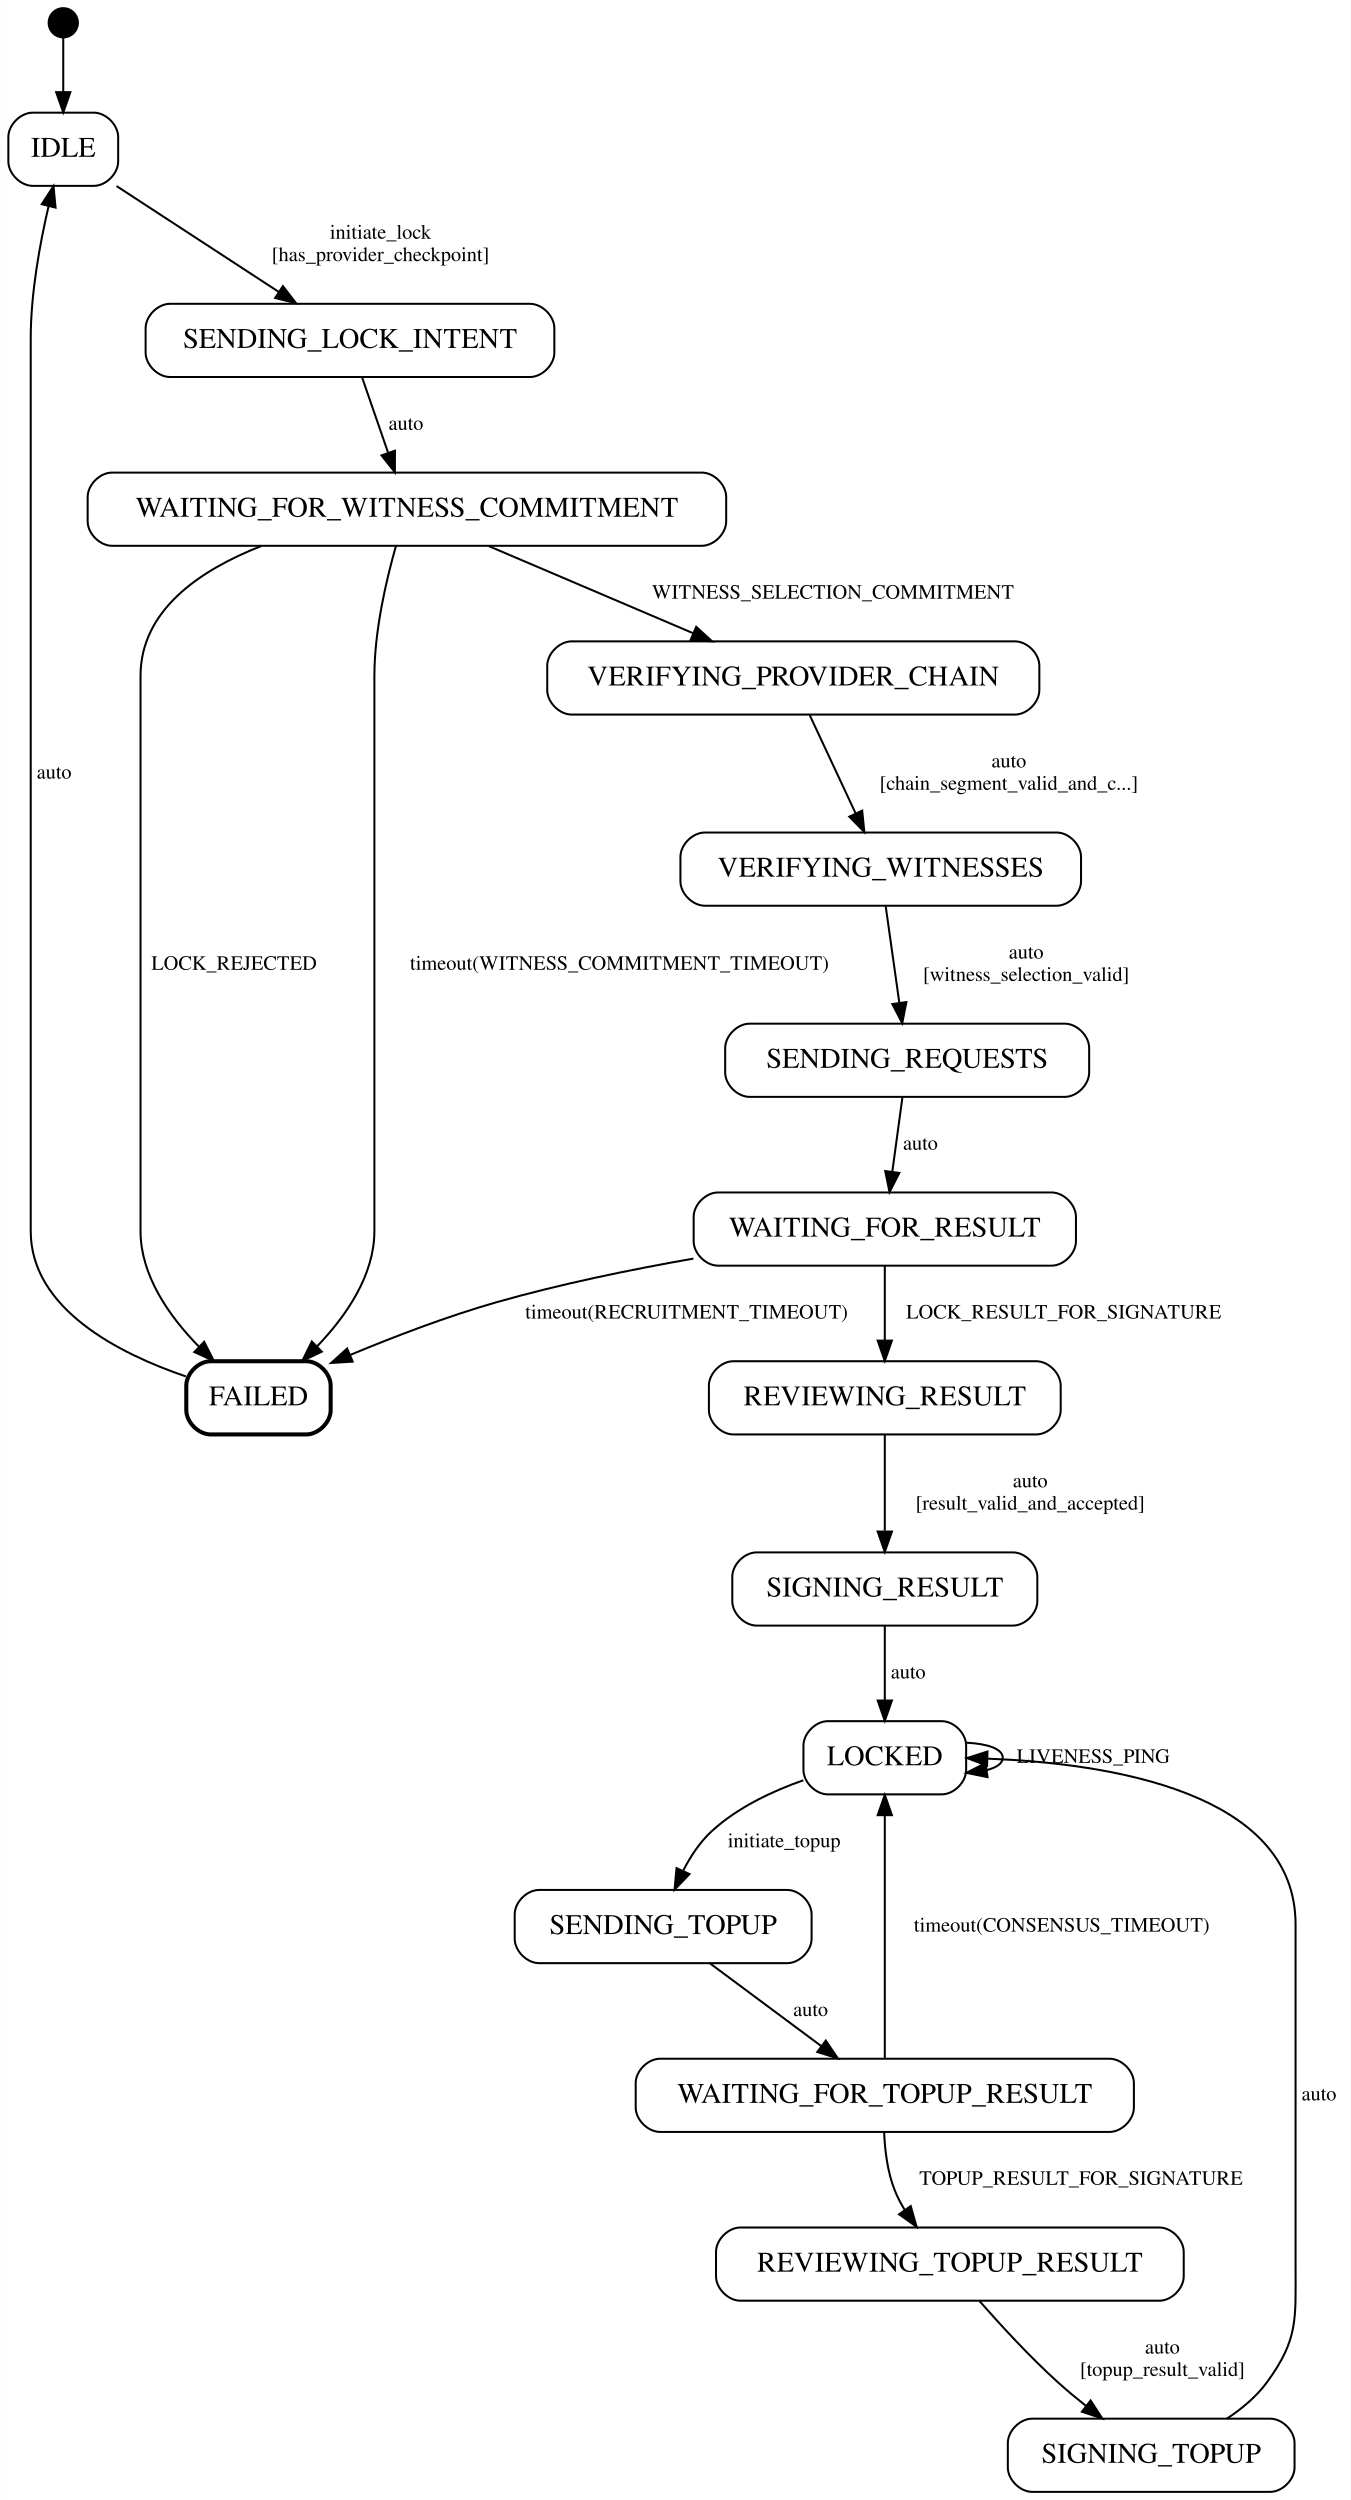
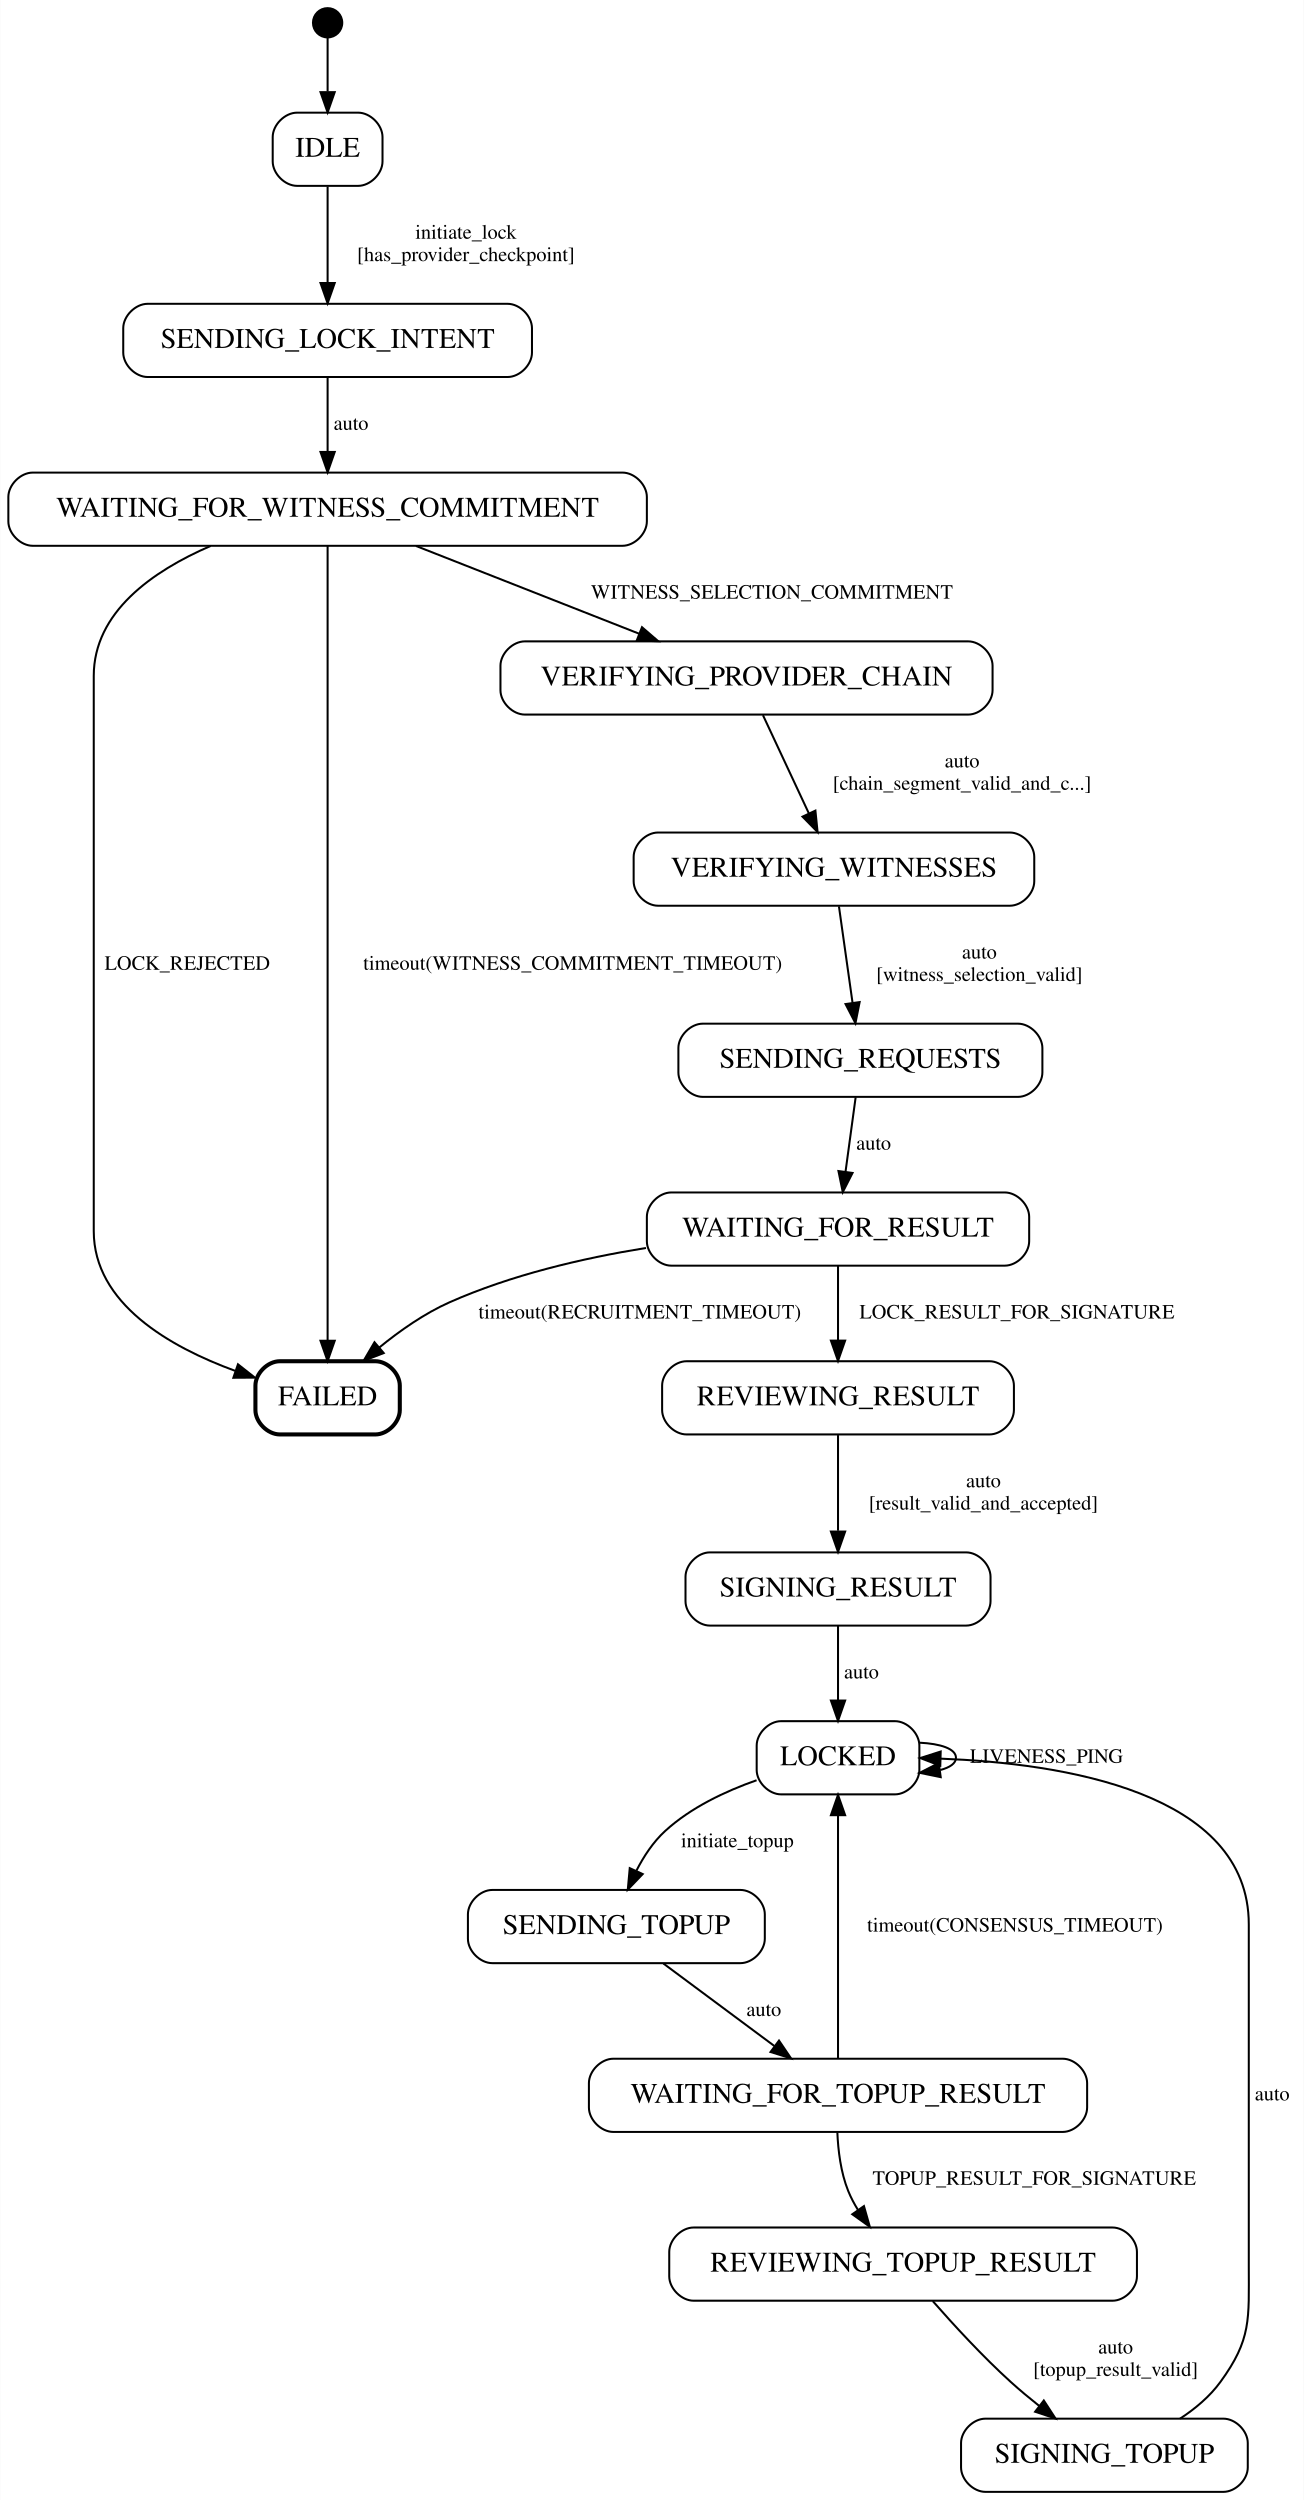
- <svg xmlns="http://www.w3.org/2000/svg" width="664pt" height="1229pt" viewBox="0.00 0.00 664.00 1229.40">
+ <svg xmlns="http://www.w3.org/2000/svg" width="641pt" height="1229pt" viewBox="0.00 0.00 641.00 1229.40">
  <g id="graph0" class="graph" transform="scale(1 1) rotate(0) translate(4 1225.4)">
-     <polygon fill="white" stroke="transparent" points="-4,4 -4,-1225.4 660,-1225.4 660,4 -4,4" />
+     <polygon fill="white" stroke="transparent" points="-4,4 -4,-1225.4 637,-1225.4 637,4 -4,4" />
    <g id="node1" class="node">
-       <ellipse fill="black" stroke="black" cx="27" cy="-1214.2" rx="7.2" ry="7.2" />
+       <ellipse fill="black" stroke="black" cx="157" cy="-1214.2" rx="7.2" ry="7.2" />
    </g>
    <g id="node2" class="node">
-       <path fill="none" stroke="black" d="M42,-1170C42,-1170 12,-1170 12,-1170 6,-1170 0,-1164 0,-1158 0,-1158 0,-1146 0,-1146 0,-1140 6,-1134 12,-1134 12,-1134 42,-1134 42,-1134 48,-1134 54,-1140 54,-1146 54,-1146 54,-1158 54,-1158 54,-1164 48,-1170 42,-1170" />
-       <text text-anchor="middle" x="27" y="-1148.3" font-family="Times,serif" font-size="14.00">IDLE</text>
+       <path fill="none" stroke="black" d="M172,-1170C172,-1170 142,-1170 142,-1170 136,-1170 130,-1164 130,-1158 130,-1158 130,-1146 130,-1146 130,-1140 136,-1134 142,-1134 142,-1134 172,-1134 172,-1134 178,-1134 184,-1140 184,-1146 184,-1146 184,-1158 184,-1158 184,-1164 178,-1170 172,-1170" />
+       <text text-anchor="middle" x="157" y="-1148.3" font-family="Times,serif" font-size="14.00">IDLE</text>
    </g>
    <g id="edge1" class="edge">
-       <path fill="none" stroke="black" d="M27,-1206.76C27,-1200.39 27,-1190.2 27,-1180.39" />
-       <polygon fill="black" stroke="black" points="30.5,-1180.1 27,-1170.1 23.5,-1180.1 30.5,-1180.1" />
+       <path fill="none" stroke="black" d="M157,-1206.76C157,-1200.39 157,-1190.2 157,-1180.39" />
+       <polygon fill="black" stroke="black" points="160.5,-1180.1 157,-1170.1 153.5,-1180.1 160.5,-1180.1" />
    </g>
    <g id="node4" class="node">
-       <path fill="none" stroke="black" d="M256.5,-1076C256.5,-1076 79.5,-1076 79.5,-1076 73.5,-1076 67.5,-1070 67.5,-1064 67.5,-1064 67.5,-1052 67.5,-1052 67.5,-1046 73.5,-1040 79.5,-1040 79.5,-1040 256.5,-1040 256.5,-1040 262.5,-1040 268.5,-1046 268.5,-1052 268.5,-1052 268.5,-1064 268.5,-1064 268.5,-1070 262.5,-1076 256.5,-1076" />
-       <text text-anchor="middle" x="168" y="-1054.3" font-family="Times,serif" font-size="14.00">SENDING_LOCK_INTENT</text>
+       <path fill="none" stroke="black" d="M245.5,-1076C245.5,-1076 68.5,-1076 68.5,-1076 62.5,-1076 56.5,-1070 56.5,-1064 56.5,-1064 56.5,-1052 56.5,-1052 56.5,-1046 62.5,-1040 68.5,-1040 68.5,-1040 245.5,-1040 245.5,-1040 251.5,-1040 257.5,-1046 257.5,-1052 257.5,-1052 257.5,-1064 257.5,-1064 257.5,-1070 251.5,-1076 245.5,-1076" />
+       <text text-anchor="middle" x="157" y="-1054.3" font-family="Times,serif" font-size="14.00">SENDING_LOCK_INTENT</text>
    </g>
    <g id="edge2" class="edge">
-       <path fill="none" stroke="black" d="M53.19,-1133.91C75.7,-1119.22 108.35,-1097.92 133.08,-1081.78" />
-       <polygon fill="black" stroke="black" points="135.01,-1084.71 141.47,-1076.31 131.18,-1078.84 135.01,-1084.71" />
-       <text text-anchor="middle" x="183" y="-1108" font-family="Times,serif" font-size="10.00">initiate_lock</text>
-       <text text-anchor="middle" x="183" y="-1097" font-family="Times,serif" font-size="10.00">[has_provider_checkpoint]</text>
+       <path fill="none" stroke="black" d="M157,-1133.7C157,-1120.46 157,-1101.95 157,-1086.66" />
+       <polygon fill="black" stroke="black" points="160.5,-1086.23 157,-1076.23 153.5,-1086.23 160.5,-1086.23" />
+       <text text-anchor="middle" x="225" y="-1108" font-family="Times,serif" font-size="10.00">initiate_lock</text>
+       <text text-anchor="middle" x="225" y="-1097" font-family="Times,serif" font-size="10.00">[has_provider_checkpoint]</text>
    </g>
    <g id="node3" class="node">
-       <path fill="none" stroke="black" stroke-width="2" d="M146.5,-556C146.5,-556 99.5,-556 99.5,-556 93.5,-556 87.5,-550 87.5,-544 87.5,-544 87.5,-532 87.5,-532 87.5,-526 93.5,-520 99.5,-520 99.5,-520 146.5,-520 146.5,-520 152.5,-520 158.5,-526 158.5,-532 158.5,-532 158.5,-544 158.5,-544 158.5,-550 152.5,-556 146.5,-556" />
-       <text text-anchor="middle" x="123" y="-534.3" font-family="Times,serif" font-size="14.00">FAILED</text>
-     </g>
-     <g id="edge21" class="edge">
-       <path fill="none" stroke="black" d="M87.25,-548.54C54.48,-559.7 11,-581.73 11,-620 11,-1059 11,-1059 11,-1059 11,-1081.09 15.53,-1105.73 19.77,-1123.94" />
-       <polygon fill="black" stroke="black" points="16.42,-1124.98 22.2,-1133.86 23.22,-1123.31 16.42,-1124.98" />
-       <text text-anchor="middle" x="22.5" y="-842.5" font-family="Times,serif" font-size="10.00">auto</text>
+       <path fill="none" stroke="black" stroke-width="2" d="M180.5,-556C180.5,-556 133.5,-556 133.5,-556 127.5,-556 121.5,-550 121.5,-544 121.5,-544 121.5,-532 121.5,-532 121.5,-526 127.5,-520 133.5,-520 133.5,-520 180.5,-520 180.5,-520 186.5,-520 192.5,-526 192.5,-532 192.5,-532 192.5,-544 192.5,-544 192.5,-550 186.5,-556 180.5,-556" />
+       <text text-anchor="middle" x="157" y="-534.3" font-family="Times,serif" font-size="14.00">FAILED</text>
    </g>
    <g id="node5" class="node">
-       <path fill="none" stroke="black" d="M341,-993C341,-993 51,-993 51,-993 45,-993 39,-987 39,-981 39,-981 39,-969 39,-969 39,-963 45,-957 51,-957 51,-957 341,-957 341,-957 347,-957 353,-963 353,-969 353,-969 353,-981 353,-981 353,-987 347,-993 341,-993" />
-       <text text-anchor="middle" x="196" y="-971.3" font-family="Times,serif" font-size="14.00">WAITING_FOR_WITNESS_COMMITMENT</text>
+       <path fill="none" stroke="black" d="M302,-993C302,-993 12,-993 12,-993 6,-993 0,-987 0,-981 0,-981 0,-969 0,-969 0,-963 6,-957 12,-957 12,-957 302,-957 302,-957 308,-957 314,-963 314,-969 314,-969 314,-981 314,-981 314,-987 308,-993 302,-993" />
+       <text text-anchor="middle" x="157" y="-971.3" font-family="Times,serif" font-size="14.00">WAITING_FOR_WITNESS_COMMITMENT</text>
    </g>
    <g id="edge3" class="edge">
-       <path fill="none" stroke="black" d="M173.94,-1039.82C177.65,-1029.08 182.51,-1015.03 186.72,-1002.84" />
-       <polygon fill="black" stroke="black" points="190.11,-1003.75 190.07,-993.15 183.5,-1001.46 190.11,-1003.75" />
-       <text text-anchor="middle" x="195.5" y="-1014" font-family="Times,serif" font-size="10.00">auto</text>
+       <path fill="none" stroke="black" d="M157,-1039.82C157,-1029.19 157,-1015.31 157,-1003.2" />
+       <polygon fill="black" stroke="black" points="160.5,-1003.15 157,-993.15 153.5,-1003.15 160.5,-1003.15" />
+       <text text-anchor="middle" x="168.5" y="-1014" font-family="Times,serif" font-size="10.00">auto</text>
    </g>
    <g id="edge5" class="edge">
-       <path fill="none" stroke="black" d="M124.37,-956.88C93.78,-944.89 65,-925.09 65,-893 65,-893 65,-893 65,-620 65,-598.05 79.25,-577.96 93.62,-563.28" />
-       <polygon fill="black" stroke="black" points="96.29,-565.57 101.07,-556.12 91.44,-560.52 96.29,-565.57" />
-       <text text-anchor="middle" x="111" y="-748.5" font-family="Times,serif" font-size="10.00">LOCK_REJECTED</text>
+       <path fill="none" stroke="black" d="M99.5,-956.94C70.75,-944.51 42,-924.26 42,-893 42,-893 42,-893 42,-620 42,-584.37 79.36,-563.04 111.49,-551.29" />
+       <polygon fill="black" stroke="black" points="112.92,-554.5 121.24,-547.94 110.65,-547.87 112.92,-554.5" />
+       <text text-anchor="middle" x="88" y="-748.5" font-family="Times,serif" font-size="10.00">LOCK_REJECTED</text>
    </g>
    <g id="edge6" class="edge">
-       <path fill="none" stroke="black" d="M190.58,-956.81C185.94,-940.55 180,-915.36 180,-893 180,-893 180,-893 180,-620 180,-598.18 166,-578.09 151.87,-563.38" />
-       <polygon fill="black" stroke="black" points="154.14,-560.7 144.55,-556.19 149.24,-565.7 154.14,-560.7" />
-       <text text-anchor="middle" x="300.5" y="-748.5" font-family="Times,serif" font-size="10.00">timeout(WITNESS_COMMITMENT_TIMEOUT)</text>
+       <path fill="none" stroke="black" d="M157,-956.93C157,-940.54 157,-915.08 157,-893 157,-893 157,-893 157,-620 157,-602.06 157,-581.89 157,-566.16" />
+       <polygon fill="black" stroke="black" points="160.5,-566.07 157,-556.07 153.5,-566.07 160.5,-566.07" />
+       <text text-anchor="middle" x="277.5" y="-748.5" font-family="Times,serif" font-size="10.00">timeout(WITNESS_COMMITMENT_TIMEOUT)</text>
    </g>
    <g id="node6" class="node">
-       <path fill="none" stroke="black" d="M495,-910C495,-910 277,-910 277,-910 271,-910 265,-904 265,-898 265,-898 265,-886 265,-886 265,-880 271,-874 277,-874 277,-874 495,-874 495,-874 501,-874 507,-880 507,-886 507,-886 507,-898 507,-898 507,-904 501,-910 495,-910" />
-       <text text-anchor="middle" x="386" y="-888.3" font-family="Times,serif" font-size="14.00">VERIFYING_PROVIDER_CHAIN</text>
+       <path fill="none" stroke="black" d="M472,-910C472,-910 254,-910 254,-910 248,-910 242,-904 242,-898 242,-898 242,-886 242,-886 242,-880 248,-874 254,-874 254,-874 472,-874 472,-874 478,-874 484,-880 484,-886 484,-886 484,-898 484,-898 484,-904 478,-910 472,-910" />
+       <text text-anchor="middle" x="363" y="-888.3" font-family="Times,serif" font-size="14.00">VERIFYING_PROVIDER_CHAIN</text>
    </g>
    <g id="edge4" class="edge">
-       <path fill="none" stroke="black" d="M236.29,-956.82C265.61,-944.32 305.48,-927.33 336.7,-914.02" />
-       <polygon fill="black" stroke="black" points="338.26,-917.16 346.09,-910.01 335.52,-910.72 338.26,-917.16" />
-       <text text-anchor="middle" x="405.5" y="-931" font-family="Times,serif" font-size="10.00">WITNESS_SELECTION_COMMITMENT</text>
+       <path fill="none" stroke="black" d="M200.44,-956.92C232.48,-944.32 276.25,-927.11 310.3,-913.72" />
+       <polygon fill="black" stroke="black" points="311.6,-916.97 319.62,-910.06 309.04,-910.46 311.6,-916.97" />
+       <text text-anchor="middle" x="375.5" y="-931" font-family="Times,serif" font-size="10.00">WITNESS_SELECTION_COMMITMENT</text>
    </g>
    <g id="node7" class="node">
-       <path fill="none" stroke="black" d="M515.5,-816C515.5,-816 342.5,-816 342.5,-816 336.5,-816 330.5,-810 330.5,-804 330.5,-804 330.5,-792 330.5,-792 330.5,-786 336.5,-780 342.5,-780 342.5,-780 515.5,-780 515.5,-780 521.5,-780 527.5,-786 527.5,-792 527.5,-792 527.5,-804 527.5,-804 527.5,-810 521.5,-816 515.5,-816" />
-       <text text-anchor="middle" x="429" y="-794.3" font-family="Times,serif" font-size="14.00">VERIFYING_WITNESSES</text>
+       <path fill="none" stroke="black" d="M492.5,-816C492.5,-816 319.5,-816 319.5,-816 313.5,-816 307.5,-810 307.5,-804 307.5,-804 307.5,-792 307.5,-792 307.5,-786 313.5,-780 319.5,-780 319.5,-780 492.5,-780 492.5,-780 498.5,-780 504.5,-786 504.5,-792 504.5,-792 504.5,-804 504.5,-804 504.5,-810 498.5,-816 492.5,-816" />
+       <text text-anchor="middle" x="406" y="-794.3" font-family="Times,serif" font-size="14.00">VERIFYING_WITNESSES</text>
    </g>
    <g id="edge7" class="edge">
-       <path fill="none" stroke="black" d="M394.09,-873.7C400.45,-860.07 409.43,-840.86 416.69,-825.34" />
-       <polygon fill="black" stroke="black" points="419.88,-826.77 420.95,-816.23 413.54,-823.8 419.88,-826.77" />
-       <text text-anchor="middle" x="492" y="-848" font-family="Times,serif" font-size="10.00">auto</text>
-       <text text-anchor="middle" x="492" y="-837" font-family="Times,serif" font-size="10.00">[chain_segment_valid_and_c...]</text>
+       <path fill="none" stroke="black" d="M371.09,-873.7C377.45,-860.07 386.43,-840.86 393.69,-825.34" />
+       <polygon fill="black" stroke="black" points="396.88,-826.77 397.95,-816.23 390.54,-823.8 396.88,-826.77" />
+       <text text-anchor="middle" x="469" y="-848" font-family="Times,serif" font-size="10.00">auto</text>
+       <text text-anchor="middle" x="469" y="-837" font-family="Times,serif" font-size="10.00">[chain_segment_valid_and_c...]</text>
    </g>
    <g id="node8" class="node">
-       <path fill="none" stroke="black" d="M519.5,-722C519.5,-722 364.5,-722 364.5,-722 358.5,-722 352.5,-716 352.5,-710 352.5,-710 352.5,-698 352.5,-698 352.5,-692 358.5,-686 364.5,-686 364.5,-686 519.5,-686 519.5,-686 525.5,-686 531.5,-692 531.5,-698 531.5,-698 531.5,-710 531.5,-710 531.5,-716 525.5,-722 519.5,-722" />
-       <text text-anchor="middle" x="442" y="-700.3" font-family="Times,serif" font-size="14.00">SENDING_REQUESTS</text>
+       <path fill="none" stroke="black" d="M496.5,-722C496.5,-722 341.5,-722 341.5,-722 335.5,-722 329.5,-716 329.5,-710 329.5,-710 329.5,-698 329.5,-698 329.5,-692 335.5,-686 341.5,-686 341.5,-686 496.5,-686 496.5,-686 502.5,-686 508.5,-692 508.5,-698 508.5,-698 508.5,-710 508.5,-710 508.5,-716 502.5,-722 496.5,-722" />
+       <text text-anchor="middle" x="419" y="-700.3" font-family="Times,serif" font-size="14.00">SENDING_REQUESTS</text>
    </g>
    <g id="edge8" class="edge">
-       <path fill="none" stroke="black" d="M431.45,-779.7C433.33,-766.33 435.98,-747.59 438.15,-732.22" />
-       <polygon fill="black" stroke="black" points="441.63,-732.62 439.57,-722.23 434.7,-731.64 441.63,-732.62" />
-       <text text-anchor="middle" x="500.5" y="-754" font-family="Times,serif" font-size="10.00">auto</text>
-       <text text-anchor="middle" x="500.5" y="-743" font-family="Times,serif" font-size="10.00">[witness_selection_valid]</text>
+       <path fill="none" stroke="black" d="M408.45,-779.7C410.33,-766.33 412.98,-747.59 415.15,-732.22" />
+       <polygon fill="black" stroke="black" points="418.63,-732.62 416.57,-722.23 411.7,-731.64 418.63,-732.62" />
+       <text text-anchor="middle" x="477.5" y="-754" font-family="Times,serif" font-size="10.00">auto</text>
+       <text text-anchor="middle" x="477.5" y="-743" font-family="Times,serif" font-size="10.00">[witness_selection_valid]</text>
    </g>
    <g id="node9" class="node">
-       <path fill="none" stroke="black" d="M513,-639C513,-639 349,-639 349,-639 343,-639 337,-633 337,-627 337,-627 337,-615 337,-615 337,-609 343,-603 349,-603 349,-603 513,-603 513,-603 519,-603 525,-609 525,-615 525,-615 525,-627 525,-627 525,-633 519,-639 513,-639" />
-       <text text-anchor="middle" x="431" y="-617.3" font-family="Times,serif" font-size="14.00">WAITING_FOR_RESULT</text>
+       <path fill="none" stroke="black" d="M490,-639C490,-639 326,-639 326,-639 320,-639 314,-633 314,-627 314,-627 314,-615 314,-615 314,-609 320,-603 326,-603 326,-603 490,-603 490,-603 496,-603 502,-609 502,-615 502,-615 502,-627 502,-627 502,-633 496,-639 490,-639" />
+       <text text-anchor="middle" x="408" y="-617.3" font-family="Times,serif" font-size="14.00">WAITING_FOR_RESULT</text>
    </g>
    <g id="edge9" class="edge">
-       <path fill="none" stroke="black" d="M439.67,-685.82C438.22,-675.19 436.34,-661.31 434.69,-649.2" />
-       <polygon fill="black" stroke="black" points="438.14,-648.59 433.33,-639.15 431.21,-649.53 438.14,-648.59" />
-       <text text-anchor="middle" x="448.5" y="-660" font-family="Times,serif" font-size="10.00">auto</text>
+       <path fill="none" stroke="black" d="M416.67,-685.82C415.22,-675.19 413.34,-661.31 411.69,-649.2" />
+       <polygon fill="black" stroke="black" points="415.14,-648.59 410.33,-639.15 408.21,-649.53 415.14,-648.59" />
+       <text text-anchor="middle" x="425.5" y="-660" font-family="Times,serif" font-size="10.00">auto</text>
    </g>
    <g id="edge11" class="edge">
-       <path fill="none" stroke="black" d="M336.9,-606.48C305.76,-601.02 271.12,-593.88 240,-585 215.79,-578.09 189.65,-568.07 168.23,-559.15" />
-       <polygon fill="black" stroke="black" points="169.32,-555.81 158.74,-555.14 166.59,-562.25 169.32,-555.81" />
-       <text text-anchor="middle" x="333.5" y="-577" font-family="Times,serif" font-size="10.00">timeout(RECRUITMENT_TIMEOUT)</text>
+       <path fill="none" stroke="black" d="M313.56,-611.7C281.91,-606.59 247.04,-598.33 217,-585 204.6,-579.5 192.43,-570.94 182.33,-562.69" />
+       <polygon fill="black" stroke="black" points="184.59,-560.02 174.7,-556.2 180.05,-565.35 184.59,-560.02" />
+       <text text-anchor="middle" x="310.5" y="-577" font-family="Times,serif" font-size="10.00">timeout(RECRUITMENT_TIMEOUT)</text>
    </g>
    <g id="node10" class="node">
-       <path fill="none" stroke="black" d="M505.5,-556C505.5,-556 356.5,-556 356.5,-556 350.5,-556 344.5,-550 344.5,-544 344.5,-544 344.5,-532 344.5,-532 344.5,-526 350.5,-520 356.5,-520 356.5,-520 505.5,-520 505.5,-520 511.5,-520 517.5,-526 517.5,-532 517.5,-532 517.5,-544 517.5,-544 517.5,-550 511.5,-556 505.5,-556" />
-       <text text-anchor="middle" x="431" y="-534.3" font-family="Times,serif" font-size="14.00">REVIEWING_RESULT</text>
+       <path fill="none" stroke="black" d="M482.5,-556C482.5,-556 333.5,-556 333.5,-556 327.5,-556 321.5,-550 321.5,-544 321.5,-544 321.5,-532 321.5,-532 321.5,-526 327.5,-520 333.5,-520 333.5,-520 482.5,-520 482.5,-520 488.5,-520 494.5,-526 494.5,-532 494.5,-532 494.5,-544 494.5,-544 494.5,-550 488.5,-556 482.5,-556" />
+       <text text-anchor="middle" x="408" y="-534.3" font-family="Times,serif" font-size="14.00">REVIEWING_RESULT</text>
    </g>
    <g id="edge10" class="edge">
-       <path fill="none" stroke="black" d="M431,-602.82C431,-592.19 431,-578.31 431,-566.2" />
-       <polygon fill="black" stroke="black" points="434.5,-566.15 431,-556.15 427.5,-566.15 434.5,-566.15" />
-       <text text-anchor="middle" x="519" y="-577" font-family="Times,serif" font-size="10.00">LOCK_RESULT_FOR_SIGNATURE</text>
+       <path fill="none" stroke="black" d="M408,-602.82C408,-592.19 408,-578.31 408,-566.2" />
+       <polygon fill="black" stroke="black" points="411.5,-566.15 408,-556.15 404.5,-566.15 411.5,-566.15" />
+       <text text-anchor="middle" x="496" y="-577" font-family="Times,serif" font-size="10.00">LOCK_RESULT_FOR_SIGNATURE</text>
    </g>
    <g id="node11" class="node">
-       <path fill="none" stroke="black" d="M494,-462C494,-462 368,-462 368,-462 362,-462 356,-456 356,-450 356,-450 356,-438 356,-438 356,-432 362,-426 368,-426 368,-426 494,-426 494,-426 500,-426 506,-432 506,-438 506,-438 506,-450 506,-450 506,-456 500,-462 494,-462" />
-       <text text-anchor="middle" x="431" y="-440.3" font-family="Times,serif" font-size="14.00">SIGNING_RESULT</text>
+       <path fill="none" stroke="black" d="M471,-462C471,-462 345,-462 345,-462 339,-462 333,-456 333,-450 333,-450 333,-438 333,-438 333,-432 339,-426 345,-426 345,-426 471,-426 471,-426 477,-426 483,-432 483,-438 483,-438 483,-450 483,-450 483,-456 477,-462 471,-462" />
+       <text text-anchor="middle" x="408" y="-440.3" font-family="Times,serif" font-size="14.00">SIGNING_RESULT</text>
    </g>
    <g id="edge12" class="edge">
-       <path fill="none" stroke="black" d="M431,-519.7C431,-506.46 431,-487.95 431,-472.66" />
-       <polygon fill="black" stroke="black" points="434.5,-472.23 431,-462.23 427.5,-472.23 434.5,-472.23" />
-       <text text-anchor="middle" x="502.5" y="-494" font-family="Times,serif" font-size="10.00">auto</text>
-       <text text-anchor="middle" x="502.5" y="-483" font-family="Times,serif" font-size="10.00">[result_valid_and_accepted]</text>
+       <path fill="none" stroke="black" d="M408,-519.7C408,-506.46 408,-487.95 408,-472.66" />
+       <polygon fill="black" stroke="black" points="411.5,-472.23 408,-462.23 404.5,-472.23 411.5,-472.23" />
+       <text text-anchor="middle" x="479.5" y="-494" font-family="Times,serif" font-size="10.00">auto</text>
+       <text text-anchor="middle" x="479.5" y="-483" font-family="Times,serif" font-size="10.00">[result_valid_and_accepted]</text>
    </g>
    <g id="node12" class="node">
-       <path fill="none" stroke="black" d="M459,-379C459,-379 403,-379 403,-379 397,-379 391,-373 391,-367 391,-367 391,-355 391,-355 391,-349 397,-343 403,-343 403,-343 459,-343 459,-343 465,-343 471,-349 471,-355 471,-355 471,-367 471,-367 471,-373 465,-379 459,-379" />
-       <text text-anchor="middle" x="431" y="-357.3" font-family="Times,serif" font-size="14.00">LOCKED</text>
+       <path fill="none" stroke="black" d="M436,-379C436,-379 380,-379 380,-379 374,-379 368,-373 368,-367 368,-367 368,-355 368,-355 368,-349 374,-343 380,-343 380,-343 436,-343 436,-343 442,-343 448,-349 448,-355 448,-355 448,-367 448,-367 448,-373 442,-379 436,-379" />
+       <text text-anchor="middle" x="408" y="-357.3" font-family="Times,serif" font-size="14.00">LOCKED</text>
    </g>
    <g id="edge13" class="edge">
-       <path fill="none" stroke="black" d="M431,-425.82C431,-415.19 431,-401.31 431,-389.2" />
-       <polygon fill="black" stroke="black" points="434.5,-389.15 431,-379.15 427.5,-389.15 434.5,-389.15" />
-       <text text-anchor="middle" x="442.5" y="-400" font-family="Times,serif" font-size="10.00">auto</text>
+       <path fill="none" stroke="black" d="M408,-425.82C408,-415.19 408,-401.31 408,-389.2" />
+       <polygon fill="black" stroke="black" points="411.5,-389.15 408,-379.15 404.5,-389.15 411.5,-389.15" />
+       <text text-anchor="middle" x="419.5" y="-400" font-family="Times,serif" font-size="10.00">auto</text>
    </g>
    <g id="edge14" class="edge">
-       <path fill="none" stroke="black" d="M471.12,-368.41C481.33,-367.92 489,-365.45 489,-361 489,-358.22 486,-356.21 481.26,-354.97" />
-       <polygon fill="black" stroke="black" points="481.5,-351.47 471.12,-353.59 480.55,-358.41 481.5,-351.47" />
-       <text text-anchor="middle" x="533.5" y="-358.5" font-family="Times,serif" font-size="10.00">LIVENESS_PING</text>
+       <path fill="none" stroke="black" d="M448.12,-368.41C458.33,-367.92 466,-365.45 466,-361 466,-358.22 463,-356.21 458.26,-354.97" />
+       <polygon fill="black" stroke="black" points="458.5,-351.47 448.12,-353.59 457.55,-358.41 458.5,-351.47" />
+       <text text-anchor="middle" x="510.5" y="-358.5" font-family="Times,serif" font-size="10.00">LIVENESS_PING</text>
    </g>
    <g id="node13" class="node">
-       <path fill="none" stroke="black" d="M383,-296C383,-296 261,-296 261,-296 255,-296 249,-290 249,-284 249,-284 249,-272 249,-272 249,-266 255,-260 261,-260 261,-260 383,-260 383,-260 389,-260 395,-266 395,-272 395,-272 395,-284 395,-284 395,-290 389,-296 383,-296" />
-       <text text-anchor="middle" x="322" y="-274.3" font-family="Times,serif" font-size="14.00">SENDING_TOPUP</text>
+       <path fill="none" stroke="black" d="M360,-296C360,-296 238,-296 238,-296 232,-296 226,-290 226,-284 226,-284 226,-272 226,-272 226,-266 232,-260 238,-260 238,-260 360,-260 360,-260 366,-260 372,-266 372,-272 372,-272 372,-284 372,-284 372,-290 366,-296 360,-296" />
+       <text text-anchor="middle" x="299" y="-274.3" font-family="Times,serif" font-size="14.00">SENDING_TOPUP</text>
    </g>
    <g id="edge15" class="edge">
-       <path fill="none" stroke="black" d="M390.95,-349.94C375.52,-344.52 358.61,-336.52 346,-325 340.15,-319.65 335.48,-312.55 331.88,-305.52" />
-       <polygon fill="black" stroke="black" points="334.95,-303.81 327.62,-296.17 328.58,-306.72 334.95,-303.81" />
-       <text text-anchor="middle" x="381.5" y="-317" font-family="Times,serif" font-size="10.00">initiate_topup</text>
+       <path fill="none" stroke="black" d="M367.95,-349.94C352.52,-344.52 335.61,-336.52 323,-325 317.15,-319.65 312.48,-312.55 308.88,-305.52" />
+       <polygon fill="black" stroke="black" points="311.95,-303.81 304.62,-296.17 305.58,-306.72 311.95,-303.81" />
+       <text text-anchor="middle" x="358.5" y="-317" font-family="Times,serif" font-size="10.00">initiate_topup</text>
    </g>
    <g id="node14" class="node">
-       <path fill="none" stroke="black" d="M541.5,-213C541.5,-213 320.5,-213 320.5,-213 314.5,-213 308.5,-207 308.5,-201 308.5,-201 308.5,-189 308.5,-189 308.5,-183 314.5,-177 320.5,-177 320.5,-177 541.5,-177 541.5,-177 547.5,-177 553.5,-183 553.5,-189 553.5,-189 553.5,-201 553.5,-201 553.5,-207 547.5,-213 541.5,-213" />
-       <text text-anchor="middle" x="431" y="-191.3" font-family="Times,serif" font-size="14.00">WAITING_FOR_TOPUP_RESULT</text>
+       <path fill="none" stroke="black" d="M518.5,-213C518.5,-213 297.5,-213 297.5,-213 291.5,-213 285.5,-207 285.5,-201 285.5,-201 285.5,-189 285.5,-189 285.5,-183 291.5,-177 297.5,-177 297.5,-177 518.5,-177 518.5,-177 524.5,-177 530.5,-183 530.5,-189 530.5,-189 530.5,-201 530.5,-201 530.5,-207 524.5,-213 518.5,-213" />
+       <text text-anchor="middle" x="408" y="-191.3" font-family="Times,serif" font-size="14.00">WAITING_FOR_TOPUP_RESULT</text>
    </g>
    <g id="edge16" class="edge">
-       <path fill="none" stroke="black" d="M345.12,-259.82C361.01,-248.01 382.31,-232.18 399.72,-219.24" />
-       <polygon fill="black" stroke="black" points="401.98,-221.93 407.92,-213.15 397.8,-216.31 401.98,-221.93" />
-       <text text-anchor="middle" x="394.5" y="-234" font-family="Times,serif" font-size="10.00">auto</text>
+       <path fill="none" stroke="black" d="M322.12,-259.82C338.01,-248.01 359.31,-232.18 376.72,-219.24" />
+       <polygon fill="black" stroke="black" points="378.98,-221.93 384.92,-213.15 374.8,-216.31 378.98,-221.93" />
+       <text text-anchor="middle" x="371.5" y="-234" font-family="Times,serif" font-size="10.00">auto</text>
    </g>
    <g id="edge18" class="edge">
-       <path fill="none" stroke="black" d="M431,-213.01C431,-241.35 431,-298.48 431,-332.57" />
-       <polygon fill="black" stroke="black" points="427.5,-332.76 431,-342.76 434.5,-332.76 427.5,-332.76" />
-       <text text-anchor="middle" x="518" y="-275.5" font-family="Times,serif" font-size="10.00">timeout(CONSENSUS_TIMEOUT)</text>
+       <path fill="none" stroke="black" d="M408,-213.01C408,-241.35 408,-298.48 408,-332.57" />
+       <polygon fill="black" stroke="black" points="404.5,-332.76 408,-342.76 411.5,-332.76 404.5,-332.76" />
+       <text text-anchor="middle" x="495" y="-275.5" font-family="Times,serif" font-size="10.00">timeout(CONSENSUS_TIMEOUT)</text>
    </g>
    <g id="node15" class="node">
-       <path fill="none" stroke="black" d="M566,-130C566,-130 360,-130 360,-130 354,-130 348,-124 348,-118 348,-118 348,-106 348,-106 348,-100 354,-94 360,-94 360,-94 566,-94 566,-94 572,-94 578,-100 578,-106 578,-106 578,-118 578,-118 578,-124 572,-130 566,-130" />
-       <text text-anchor="middle" x="463" y="-108.3" font-family="Times,serif" font-size="14.00">REVIEWING_TOPUP_RESULT</text>
+       <path fill="none" stroke="black" d="M543,-130C543,-130 337,-130 337,-130 331,-130 325,-124 325,-118 325,-118 325,-106 325,-106 325,-100 331,-94 337,-94 337,-94 543,-94 543,-94 549,-94 555,-100 555,-106 555,-106 555,-118 555,-118 555,-124 549,-130 543,-130" />
+       <text text-anchor="middle" x="440" y="-108.3" font-family="Times,serif" font-size="14.00">REVIEWING_TOPUP_RESULT</text>
    </g>
    <g id="edge17" class="edge">
-       <path fill="none" stroke="black" d="M430.67,-176.86C431.03,-167.96 432.34,-157.09 436,-148 437.3,-144.77 438.99,-141.58 440.88,-138.53" />
-       <polygon fill="black" stroke="black" points="443.75,-140.54 446.64,-130.34 438.02,-136.51 443.75,-140.54" />
-       <text text-anchor="middle" x="527.5" y="-151" font-family="Times,serif" font-size="10.00">TOPUP_RESULT_FOR_SIGNATURE</text>
+       <path fill="none" stroke="black" d="M407.67,-176.86C408.03,-167.96 409.34,-157.09 413,-148 414.3,-144.77 415.99,-141.58 417.88,-138.53" />
+       <polygon fill="black" stroke="black" points="420.75,-140.54 423.64,-130.34 415.02,-136.51 420.75,-140.54" />
+       <text text-anchor="middle" x="504.5" y="-151" font-family="Times,serif" font-size="10.00">TOPUP_RESULT_FOR_SIGNATURE</text>
    </g>
    <g id="node16" class="node">
-       <path fill="none" stroke="black" d="M620.5,-36C620.5,-36 503.5,-36 503.5,-36 497.5,-36 491.5,-30 491.5,-24 491.5,-24 491.5,-12 491.5,-12 491.5,-6 497.5,0 503.5,0 503.5,0 620.5,0 620.5,0 626.5,0 632.5,-6 632.5,-12 632.5,-12 632.5,-24 632.5,-24 632.5,-30 626.5,-36 620.5,-36" />
-       <text text-anchor="middle" x="562" y="-14.3" font-family="Times,serif" font-size="14.00">SIGNING_TOPUP</text>
+       <path fill="none" stroke="black" d="M597.5,-36C597.5,-36 480.5,-36 480.5,-36 474.5,-36 468.5,-30 468.5,-24 468.5,-24 468.5,-12 468.5,-12 468.5,-6 474.5,0 480.5,0 480.5,0 597.5,0 597.5,0 603.5,0 609.5,-6 609.5,-12 609.5,-12 609.5,-24 609.5,-24 609.5,-30 603.5,-36 597.5,-36" />
+       <text text-anchor="middle" x="539" y="-14.3" font-family="Times,serif" font-size="14.00">SIGNING_TOPUP</text>
    </g>
    <g id="edge19" class="edge">
-       <path fill="none" stroke="black" d="M477.59,-93.81C487.86,-82.11 502.18,-66.52 516,-54 520.38,-50.03 525.19,-46.03 529.98,-42.23" />
-       <polygon fill="black" stroke="black" points="532.2,-44.94 537.98,-36.06 527.92,-39.4 532.2,-44.94" />
-       <text text-anchor="middle" x="567.5" y="-68" font-family="Times,serif" font-size="10.00">auto</text>
-       <text text-anchor="middle" x="567.5" y="-57" font-family="Times,serif" font-size="10.00">[topup_result_valid]</text>
+       <path fill="none" stroke="black" d="M454.59,-93.81C464.86,-82.11 479.18,-66.52 493,-54 497.38,-50.03 502.19,-46.03 506.98,-42.23" />
+       <polygon fill="black" stroke="black" points="509.2,-44.94 514.98,-36.06 504.92,-39.4 509.2,-44.94" />
+       <text text-anchor="middle" x="544.5" y="-68" font-family="Times,serif" font-size="10.00">auto</text>
+       <text text-anchor="middle" x="544.5" y="-57" font-family="Times,serif" font-size="10.00">[topup_result_valid]</text>
    </g>
    <g id="edge20" class="edge">
-       <path fill="none" stroke="black" d="M599.19,-36C606.66,-40.89 613.8,-46.87 619,-54 634.38,-75.07 633,-84.91 633,-111 633,-279 633,-279 633,-279 633,-344.18 541.26,-358.3 481.43,-360.57" />
-       <polygon fill="black" stroke="black" points="481.29,-357.07 471.39,-360.86 481.49,-364.07 481.29,-357.07" />
-       <text text-anchor="middle" x="644.5" y="-192.5" font-family="Times,serif" font-size="10.00">auto</text>
+       <path fill="none" stroke="black" d="M576.19,-36C583.66,-40.89 590.8,-46.87 596,-54 611.38,-75.07 610,-84.91 610,-111 610,-279 610,-279 610,-279 610,-344.18 518.26,-358.3 458.43,-360.57" />
+       <polygon fill="black" stroke="black" points="458.29,-357.07 448.39,-360.86 458.49,-364.07 458.29,-357.07" />
+       <text text-anchor="middle" x="621.5" y="-192.5" font-family="Times,serif" font-size="10.00">auto</text>
    </g>
  </g>
</svg>
